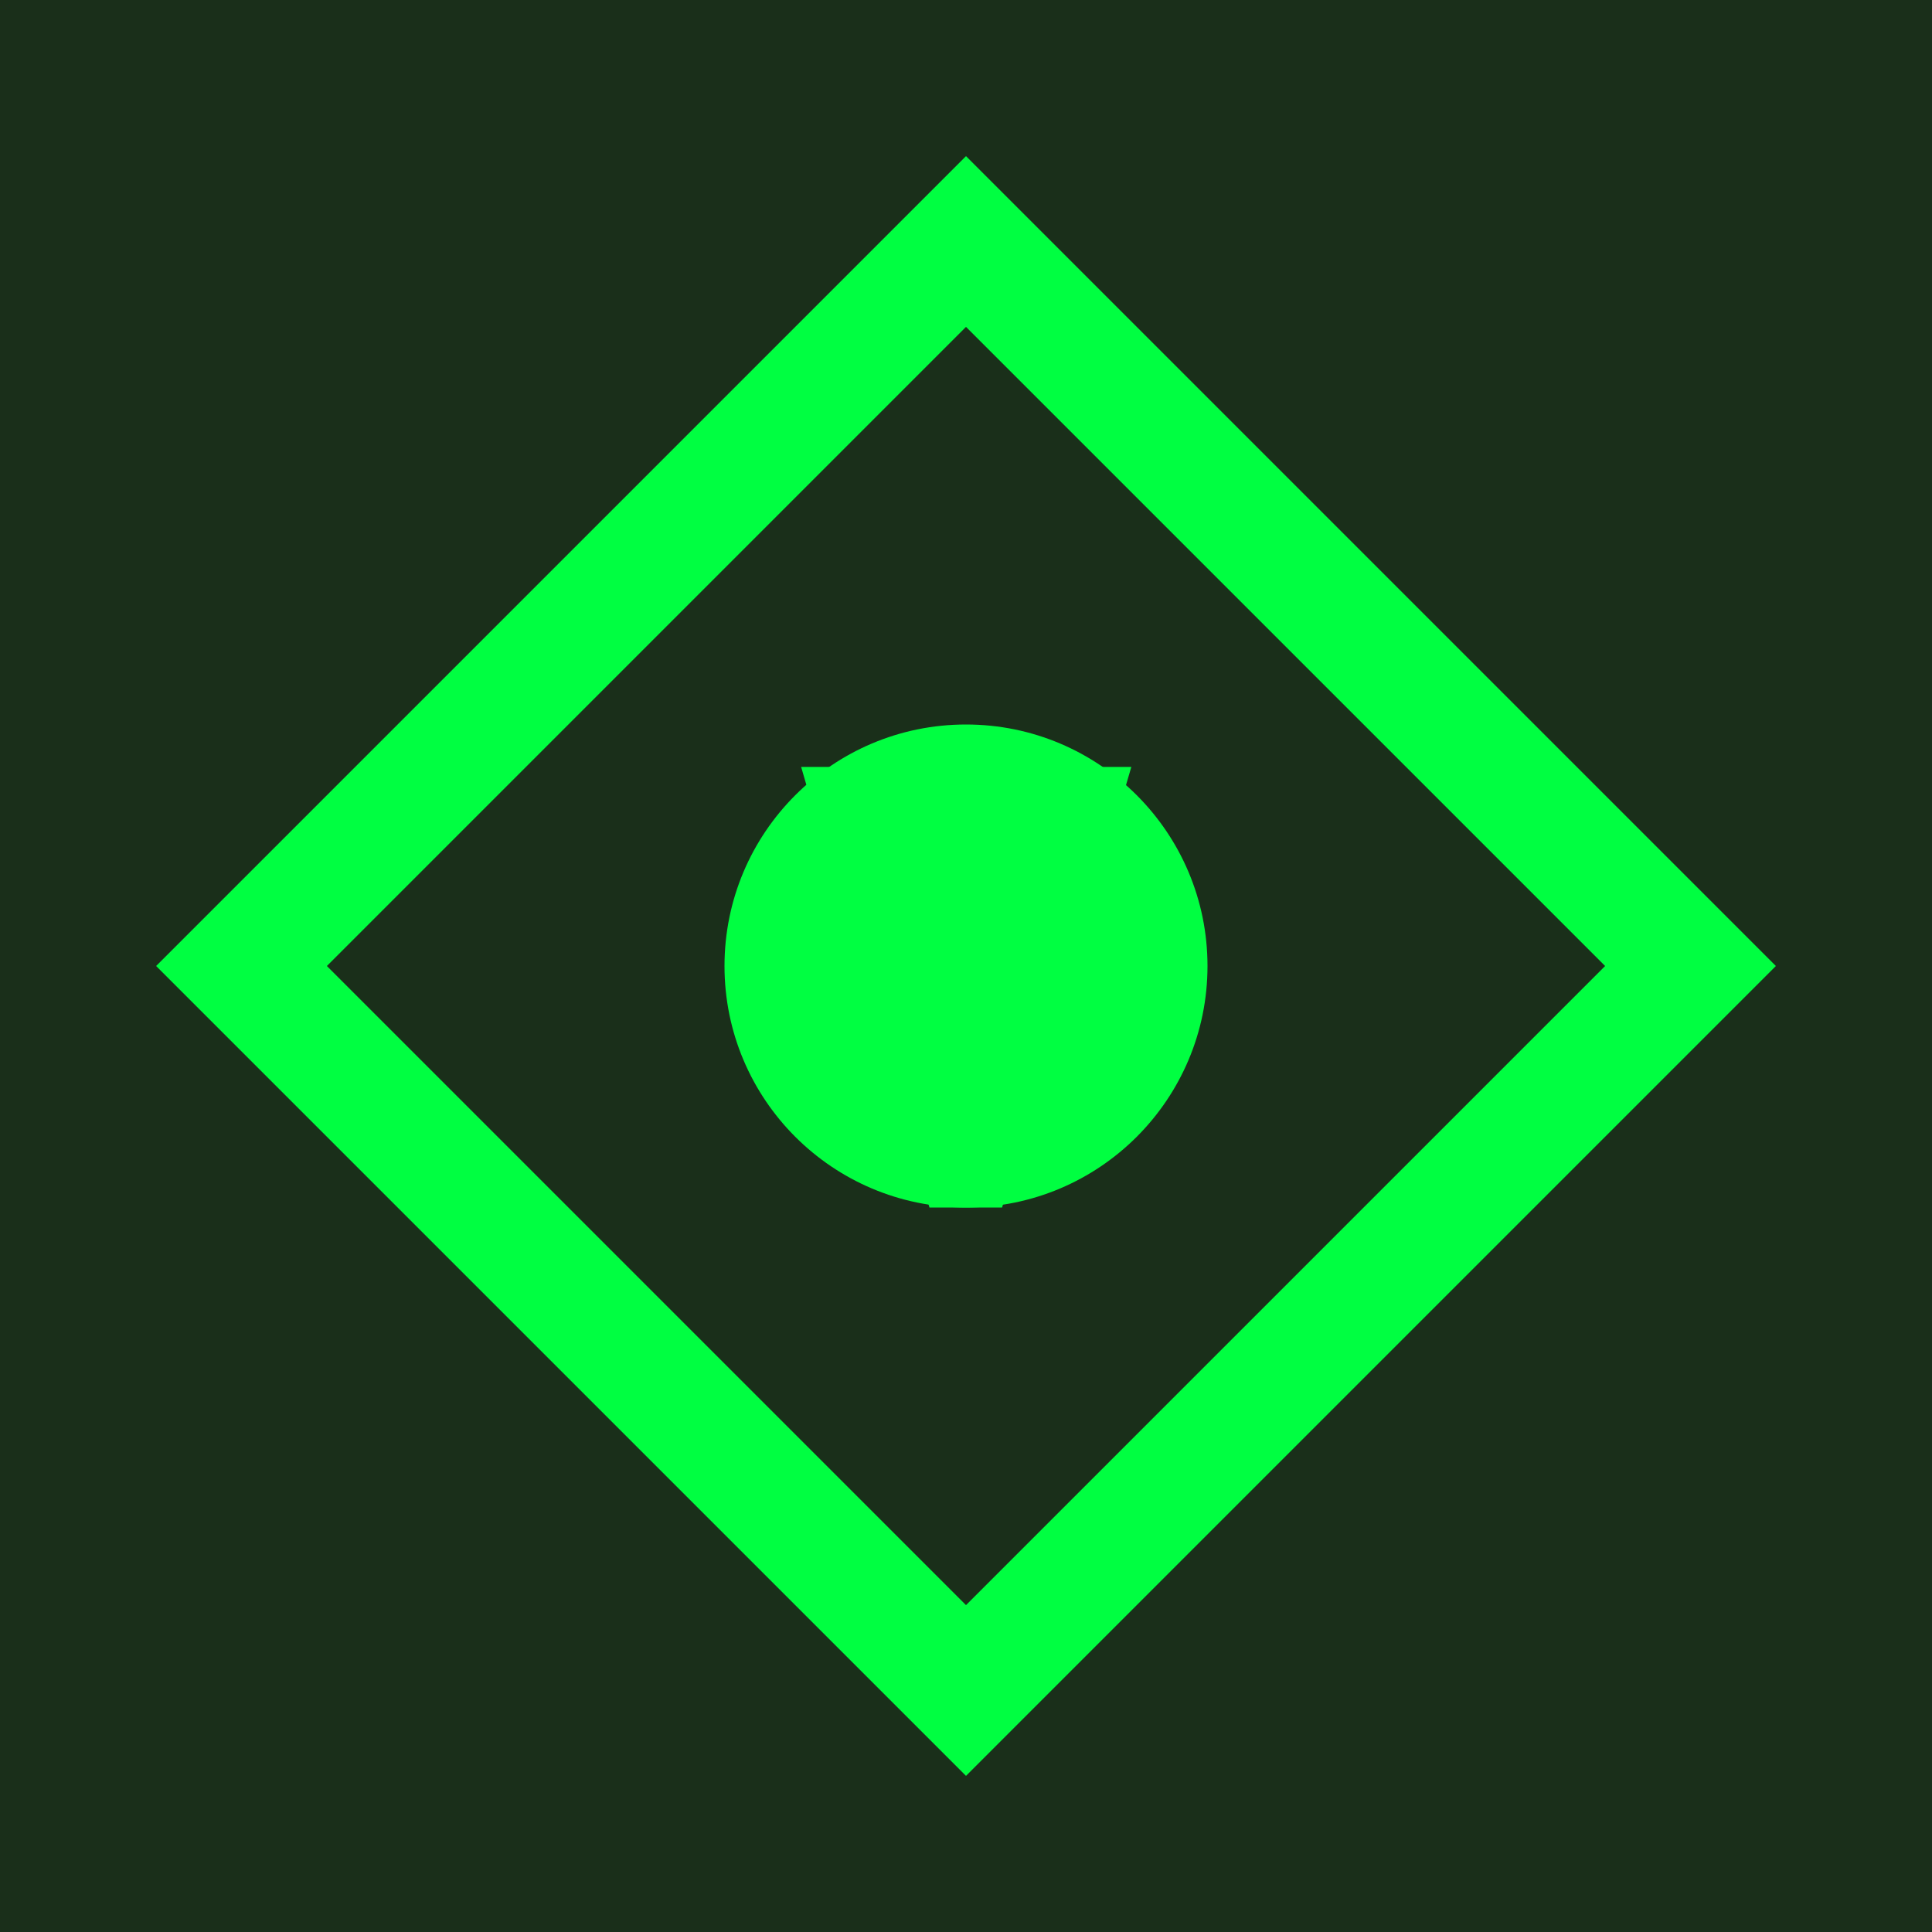
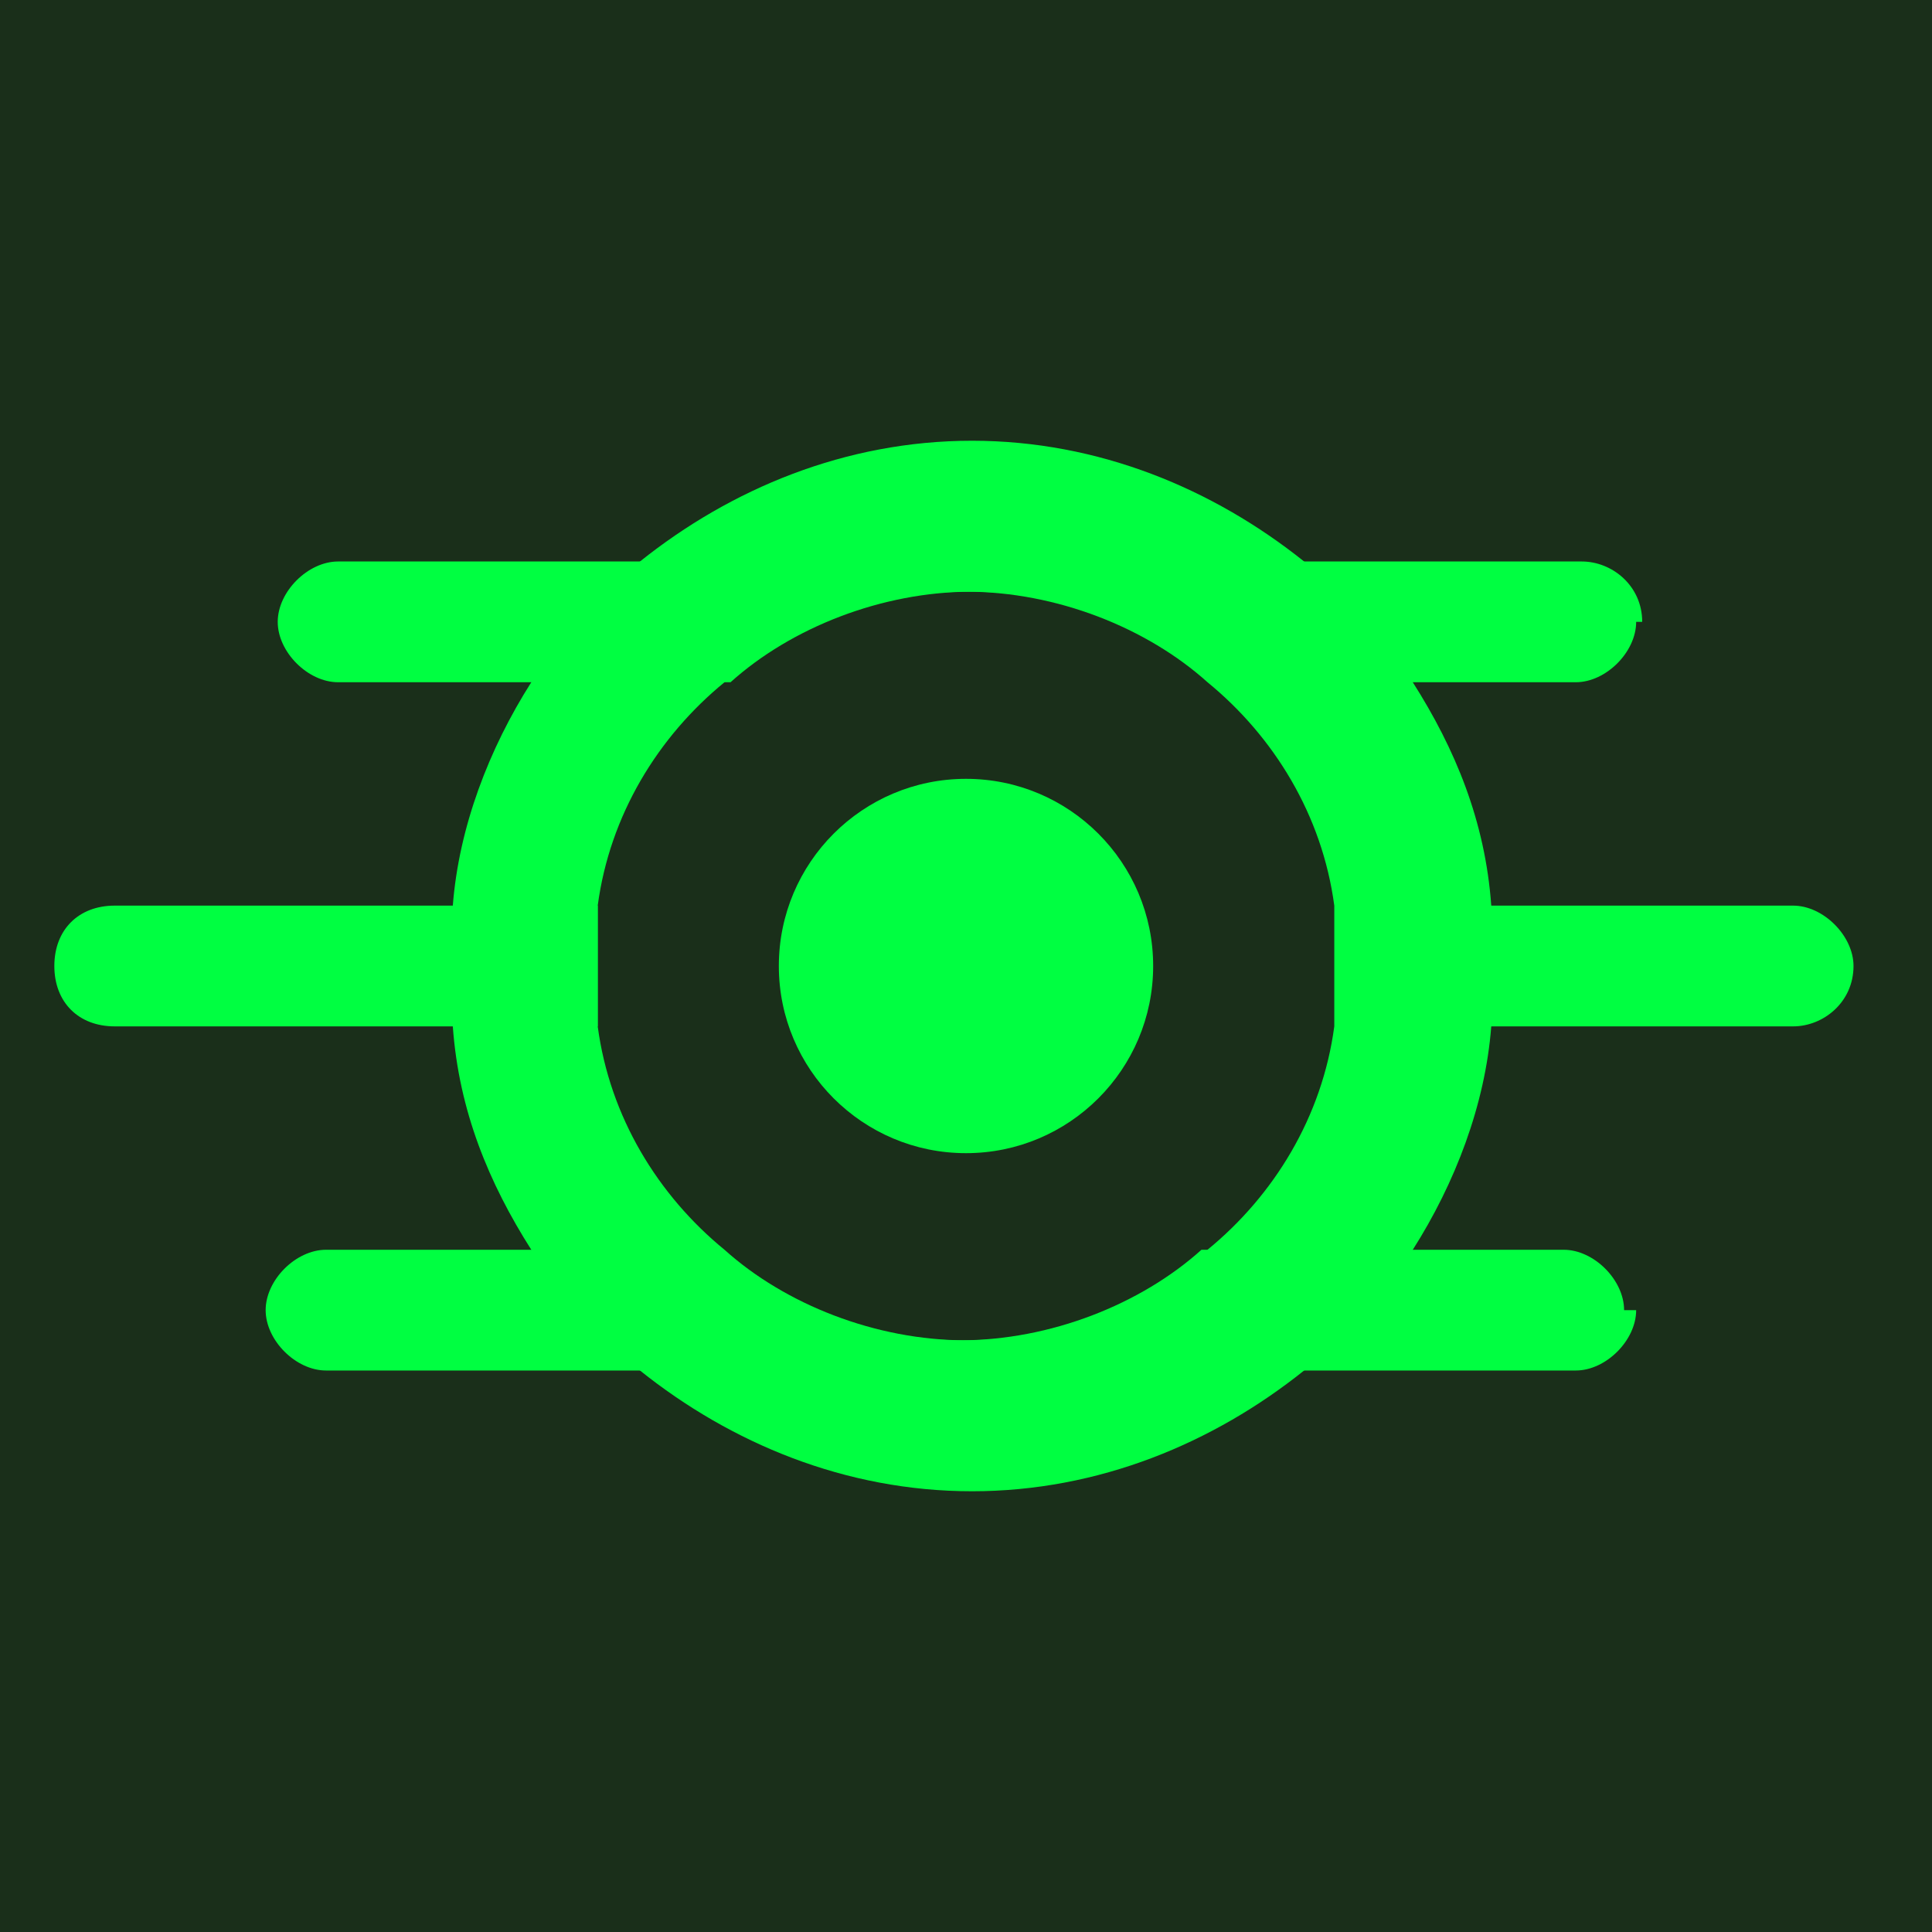
- <svg xmlns="http://www.w3.org/2000/svg" viewBox="0 0 32 32">
-   <rect width="32" height="32" fill="#1a2f1a" />
-   <path d="M16 4 L28 16 L16 28 L4 16 Z" fill="none" stroke="#00ff41" stroke-width="2" />
-   <circle cx="16" cy="16" r="4" fill="#00ff41" />
-   <text x="16" y="20" font-family="monospace" font-size="10" fill="#00ff41" text-anchor="middle">V</text>
+ <svg xmlns="http://www.w3.org/2000/svg" id="_圖層_1" data-name="圖層_1" version="1.1" viewBox="0 0 32 32">
+   <defs>
+     <style>
+       .st0 {
+         fill: #1a2f1a;
+       }
+ 
+       .st1 {
+         fill: #00ff41;
+       }
+     </style>
+   </defs>
+   <rect class="st0" y="0" width="32" height="32" />
+   <circle class="st1" cx="16" cy="16" r="3.1" />
+   <path class="st1" d="M24.7,15c-.1-1.4-.6-2.6-1.3-3.7-.5-.8-1.1-1.4-1.8-2-1.5-1.2-3.4-2-5.5-2s-4,.8-5.5,2c-.7.6-1.3,1.2-1.8,2-.7,1.1-1.2,2.4-1.3,3.7,0,.3,0,.7,0,1s0,.7,0,1c.1,1.4.6,2.6,1.3,3.7.5.8,1.1,1.4,1.8,2,1.5,1.2,3.4,2,5.5,2s4-.8,5.5-2c.7-.6,1.3-1.2,1.8-2,.7-1.1,1.2-2.4,1.3-3.7,0-.3,0-.7,0-1s0-.7,0-1ZM20,20.7c-1.1.9-2.5,1.5-4,1.5s-3-.6-4-1.5c-1.1-.9-1.9-2.2-2.1-3.7,0-.3,0-.7,0-1s0-.7,0-1c.2-1.5,1-2.8,2.1-3.7,1.1-.9,2.5-1.5,4-1.5s3,.6,4,1.5c1.1.9,1.9,2.2,2.1,3.7,0,.3,0,.7,0,1s0,.7,0,1c-.2,1.5-1,2.8-2.1,3.7Z" />
+   <path class="st1" d="M27.1,10.3c0,.5-.5,1-1,1h-6c-1.1-.9-2.5-1.5-4-1.5s-3,.6-4,1.5h-6.5c-.5,0-1-.5-1-1s.5-1,1-1h20.6c.5,0,1,.4,1,1Z" />
+   <g>
+     <path class="st1" d="M9.9,15c0,.3,0,.7,0,1s0,.7,0,1H1.9c-.6,0-1-.4-1-1s.4-1,1-1h8Z" />
+     <path class="st1" d="M30.7,16c0,.6-.5,1-1,1h-7.5c0-.3,0-.7,0-1s0-.7,0-1h7.5c.5,0,1,.5,1,1Z" />
+   </g>
+   <path class="st1" d="M27.1,21.7c0,.5-.5,1-1,1H5.4c-.5,0-1-.5-1-1s.5-1,1-1h6.5c1.1.9,2.5,1.5,4,1.5s3-.6,4-1.5h6c.5,0,1,.5,1,1Z" />
</svg>
